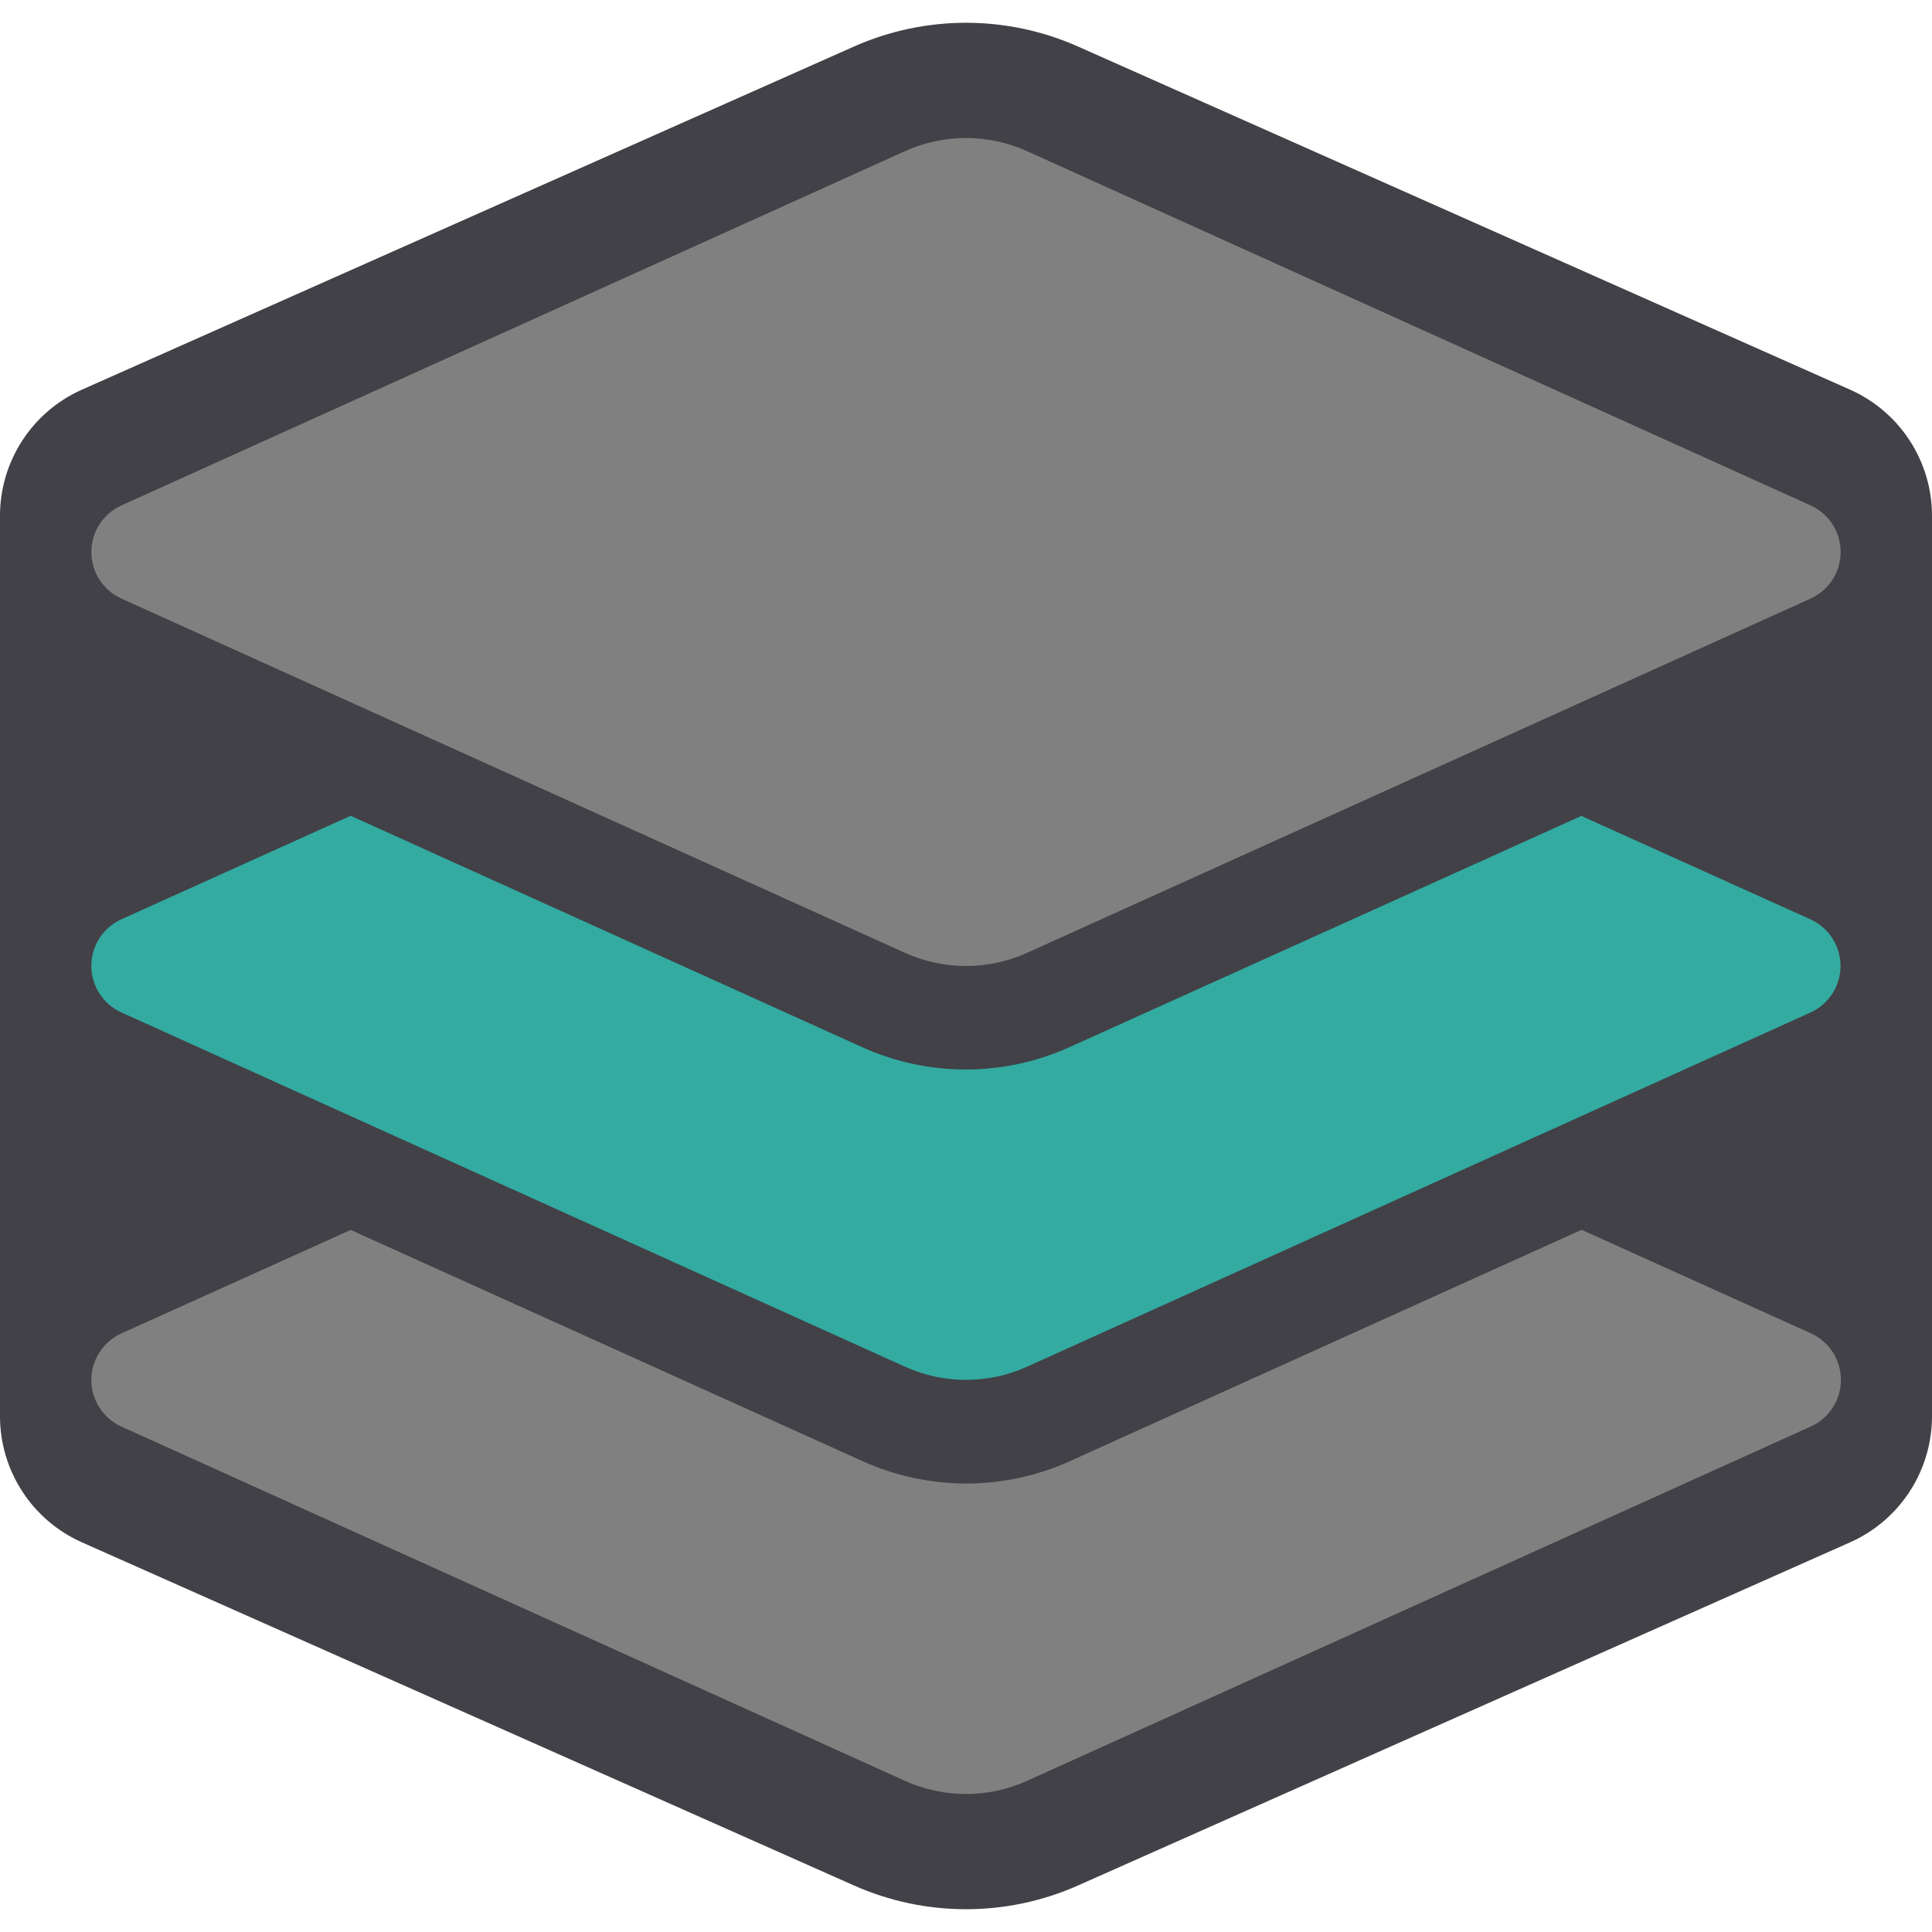
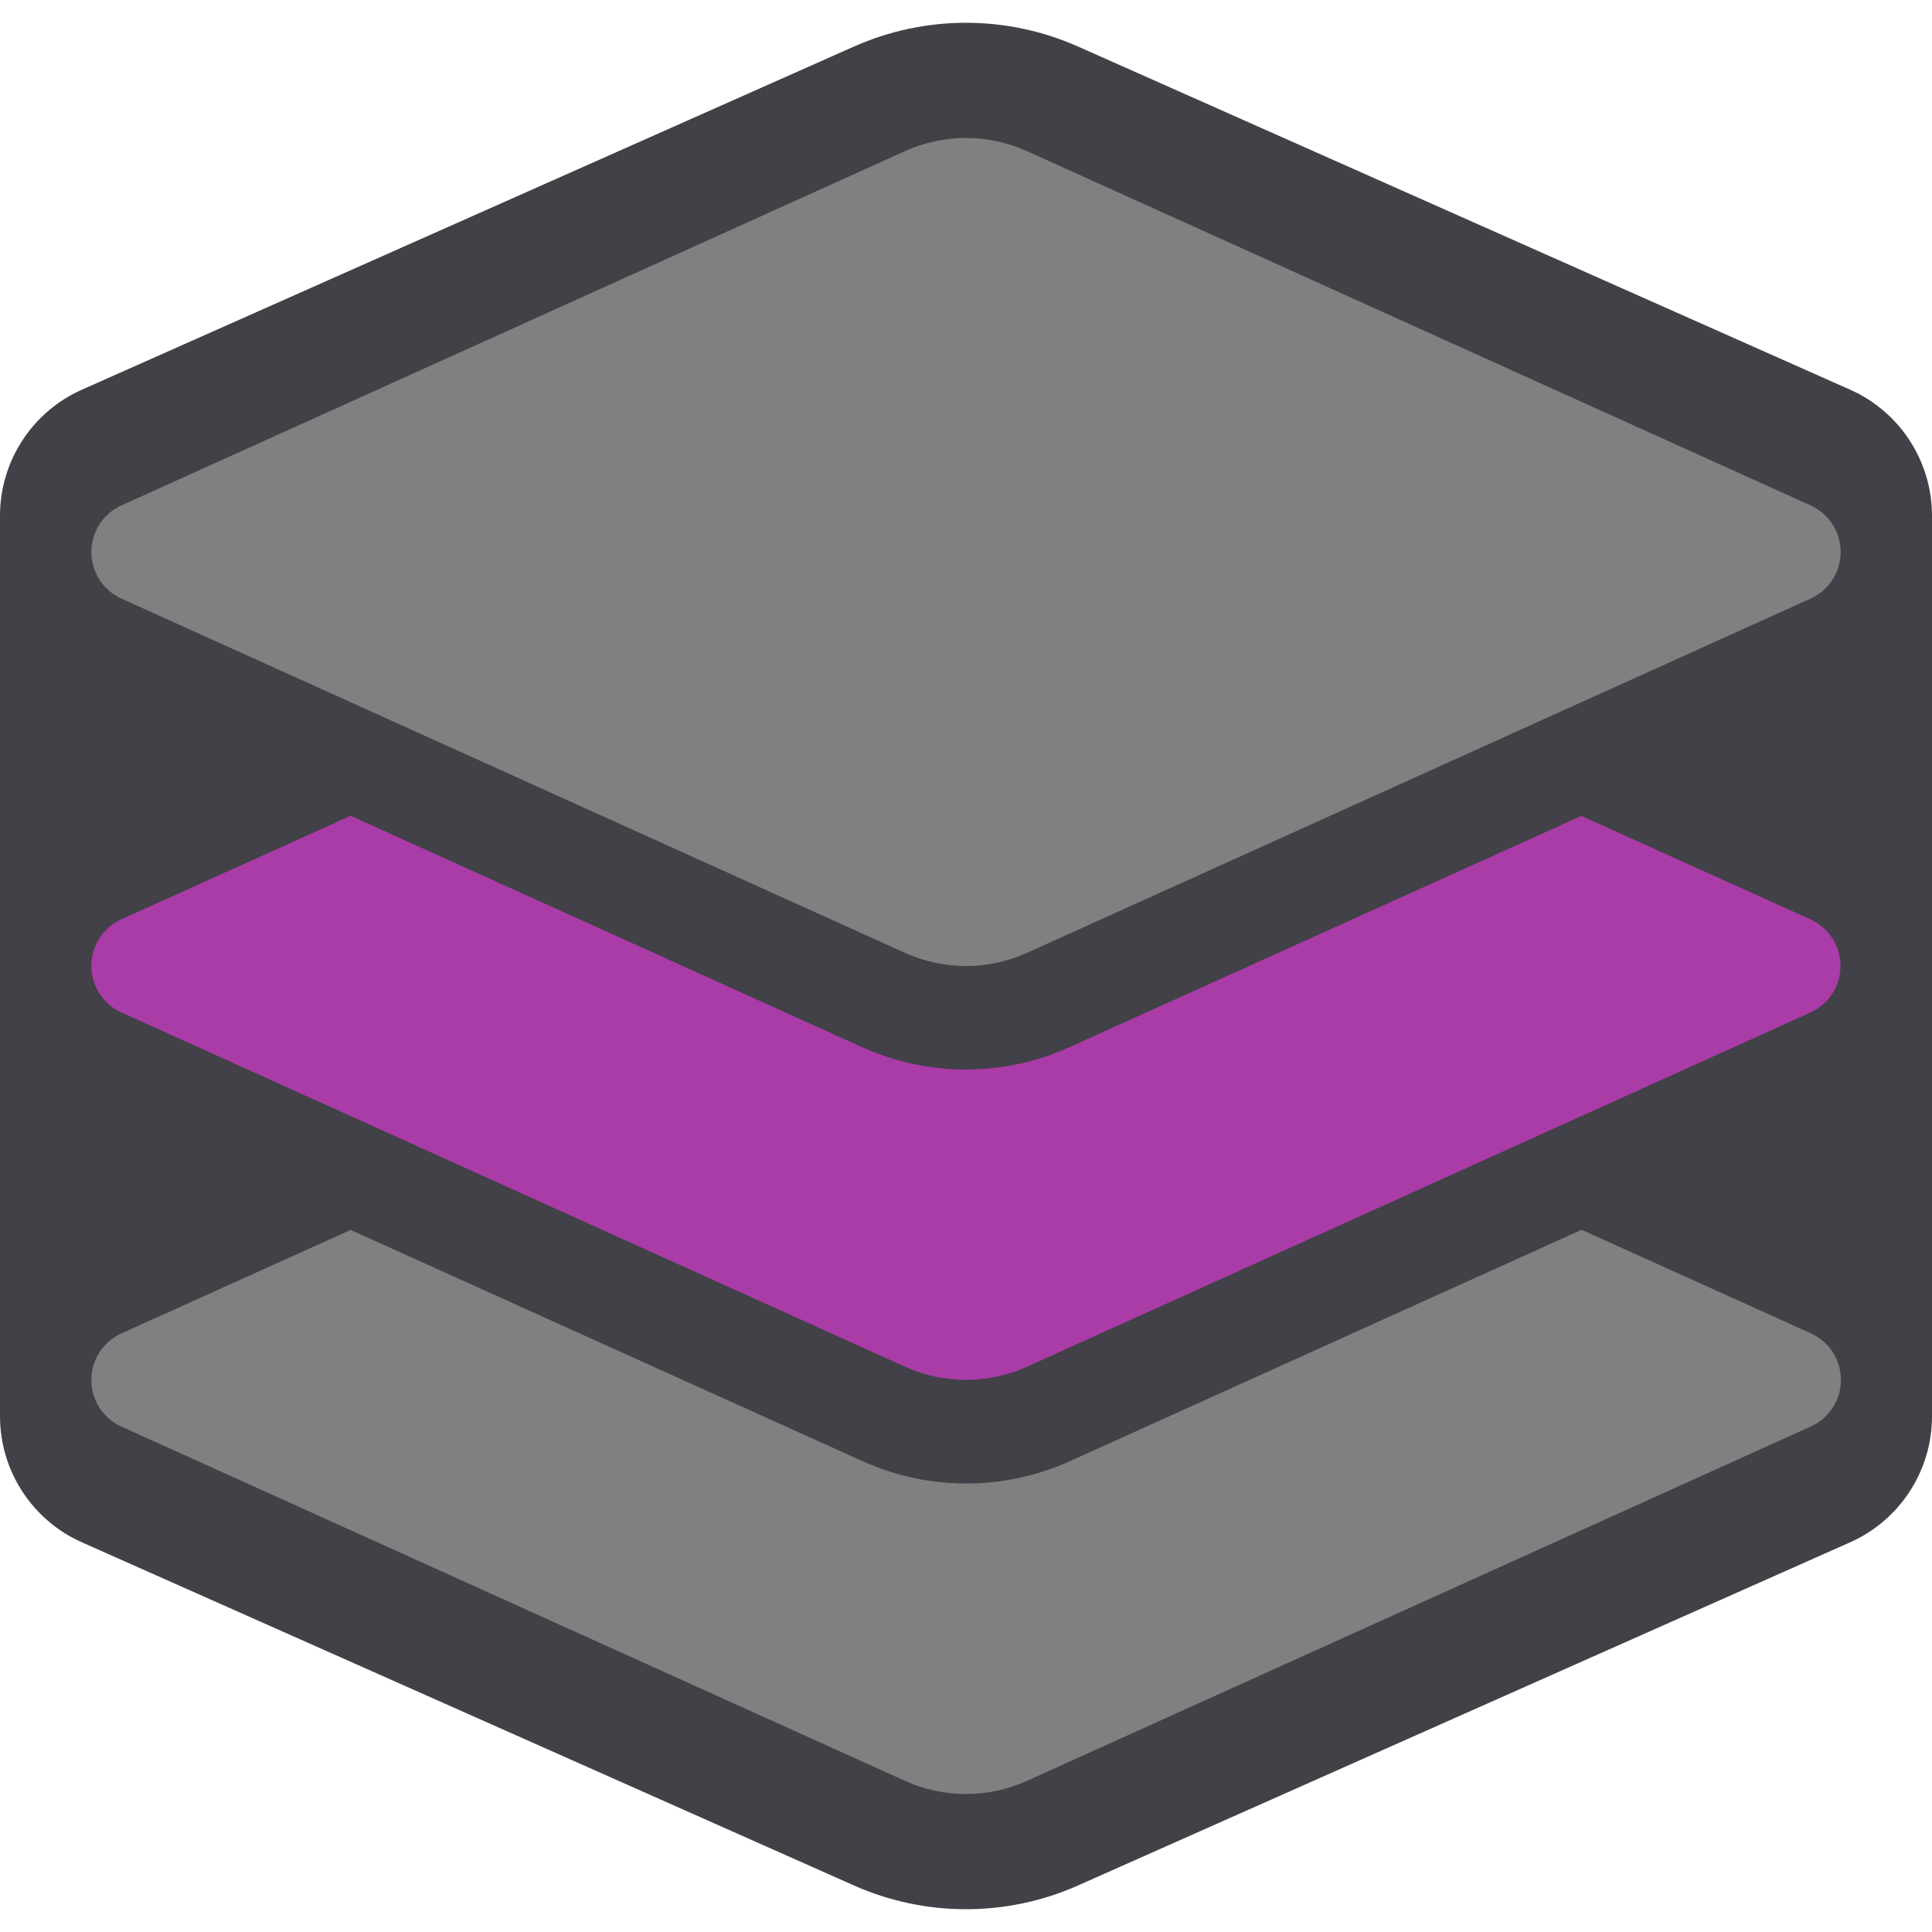
<svg xmlns="http://www.w3.org/2000/svg" width="28" height="28" viewBox="0 0 28 28">
  <path d="M26.812,5.647,15.625.675a4,4,0,0,0-3.25,0L1.188,5.647A2,2,0,0,0,0,7.475v13.05a2,2,0,0,0,1.188,1.828l11.187,4.972a4,4,0,0,0,3.25,0l11.187-4.972A2,2,0,0,0,28,20.525V7.475A2,2,0,0,0,26.812,5.647Z" style="fill:#414147" />
  <path d="M26.241,20.675,14.885,25.809a2.143,2.143,0,0,1-1.77,0L1.759,20.675a.741.741,0,0,1,0-1.35l3.323-1.5L12.5,21.176a3.648,3.648,0,0,0,3.006,0l7.415-3.353,3.323,1.5A.741.741,0,0,1,26.241,20.675Z" style="fill:gray" />
  <path d="M1.759,8.675l11.356,5.134a2.143,2.143,0,0,0,1.77,0L26.241,8.675a.741.741,0,0,0,0-1.35L14.885,2.191a2.143,2.143,0,0,0-1.77,0L1.759,7.325A.741.741,0,0,0,1.759,8.675Z" style="fill:gray" />
-   <path d="M26.241,13.325l-3.323-1.5L15.5,15.176a3.648,3.648,0,0,1-3.006,0L5.082,11.823l-3.323,1.5a.741.741,0,0,0,0,1.35l11.356,5.134a2.143,2.143,0,0,0,1.77,0l11.356-5.134A.741.741,0,0,0,26.241,13.325Z" style="fill:#33aba1" />
+   <path d="M26.241,13.325l-3.323-1.5L15.5,15.176a3.648,3.648,0,0,1-3.006,0L5.082,11.823l-3.323,1.5a.741.741,0,0,0,0,1.35l11.356,5.134a2.143,2.143,0,0,0,1.77,0l11.356-5.134A.741.741,0,0,0,26.241,13.325Z" style="fill:#a93ca6" />
</svg>
